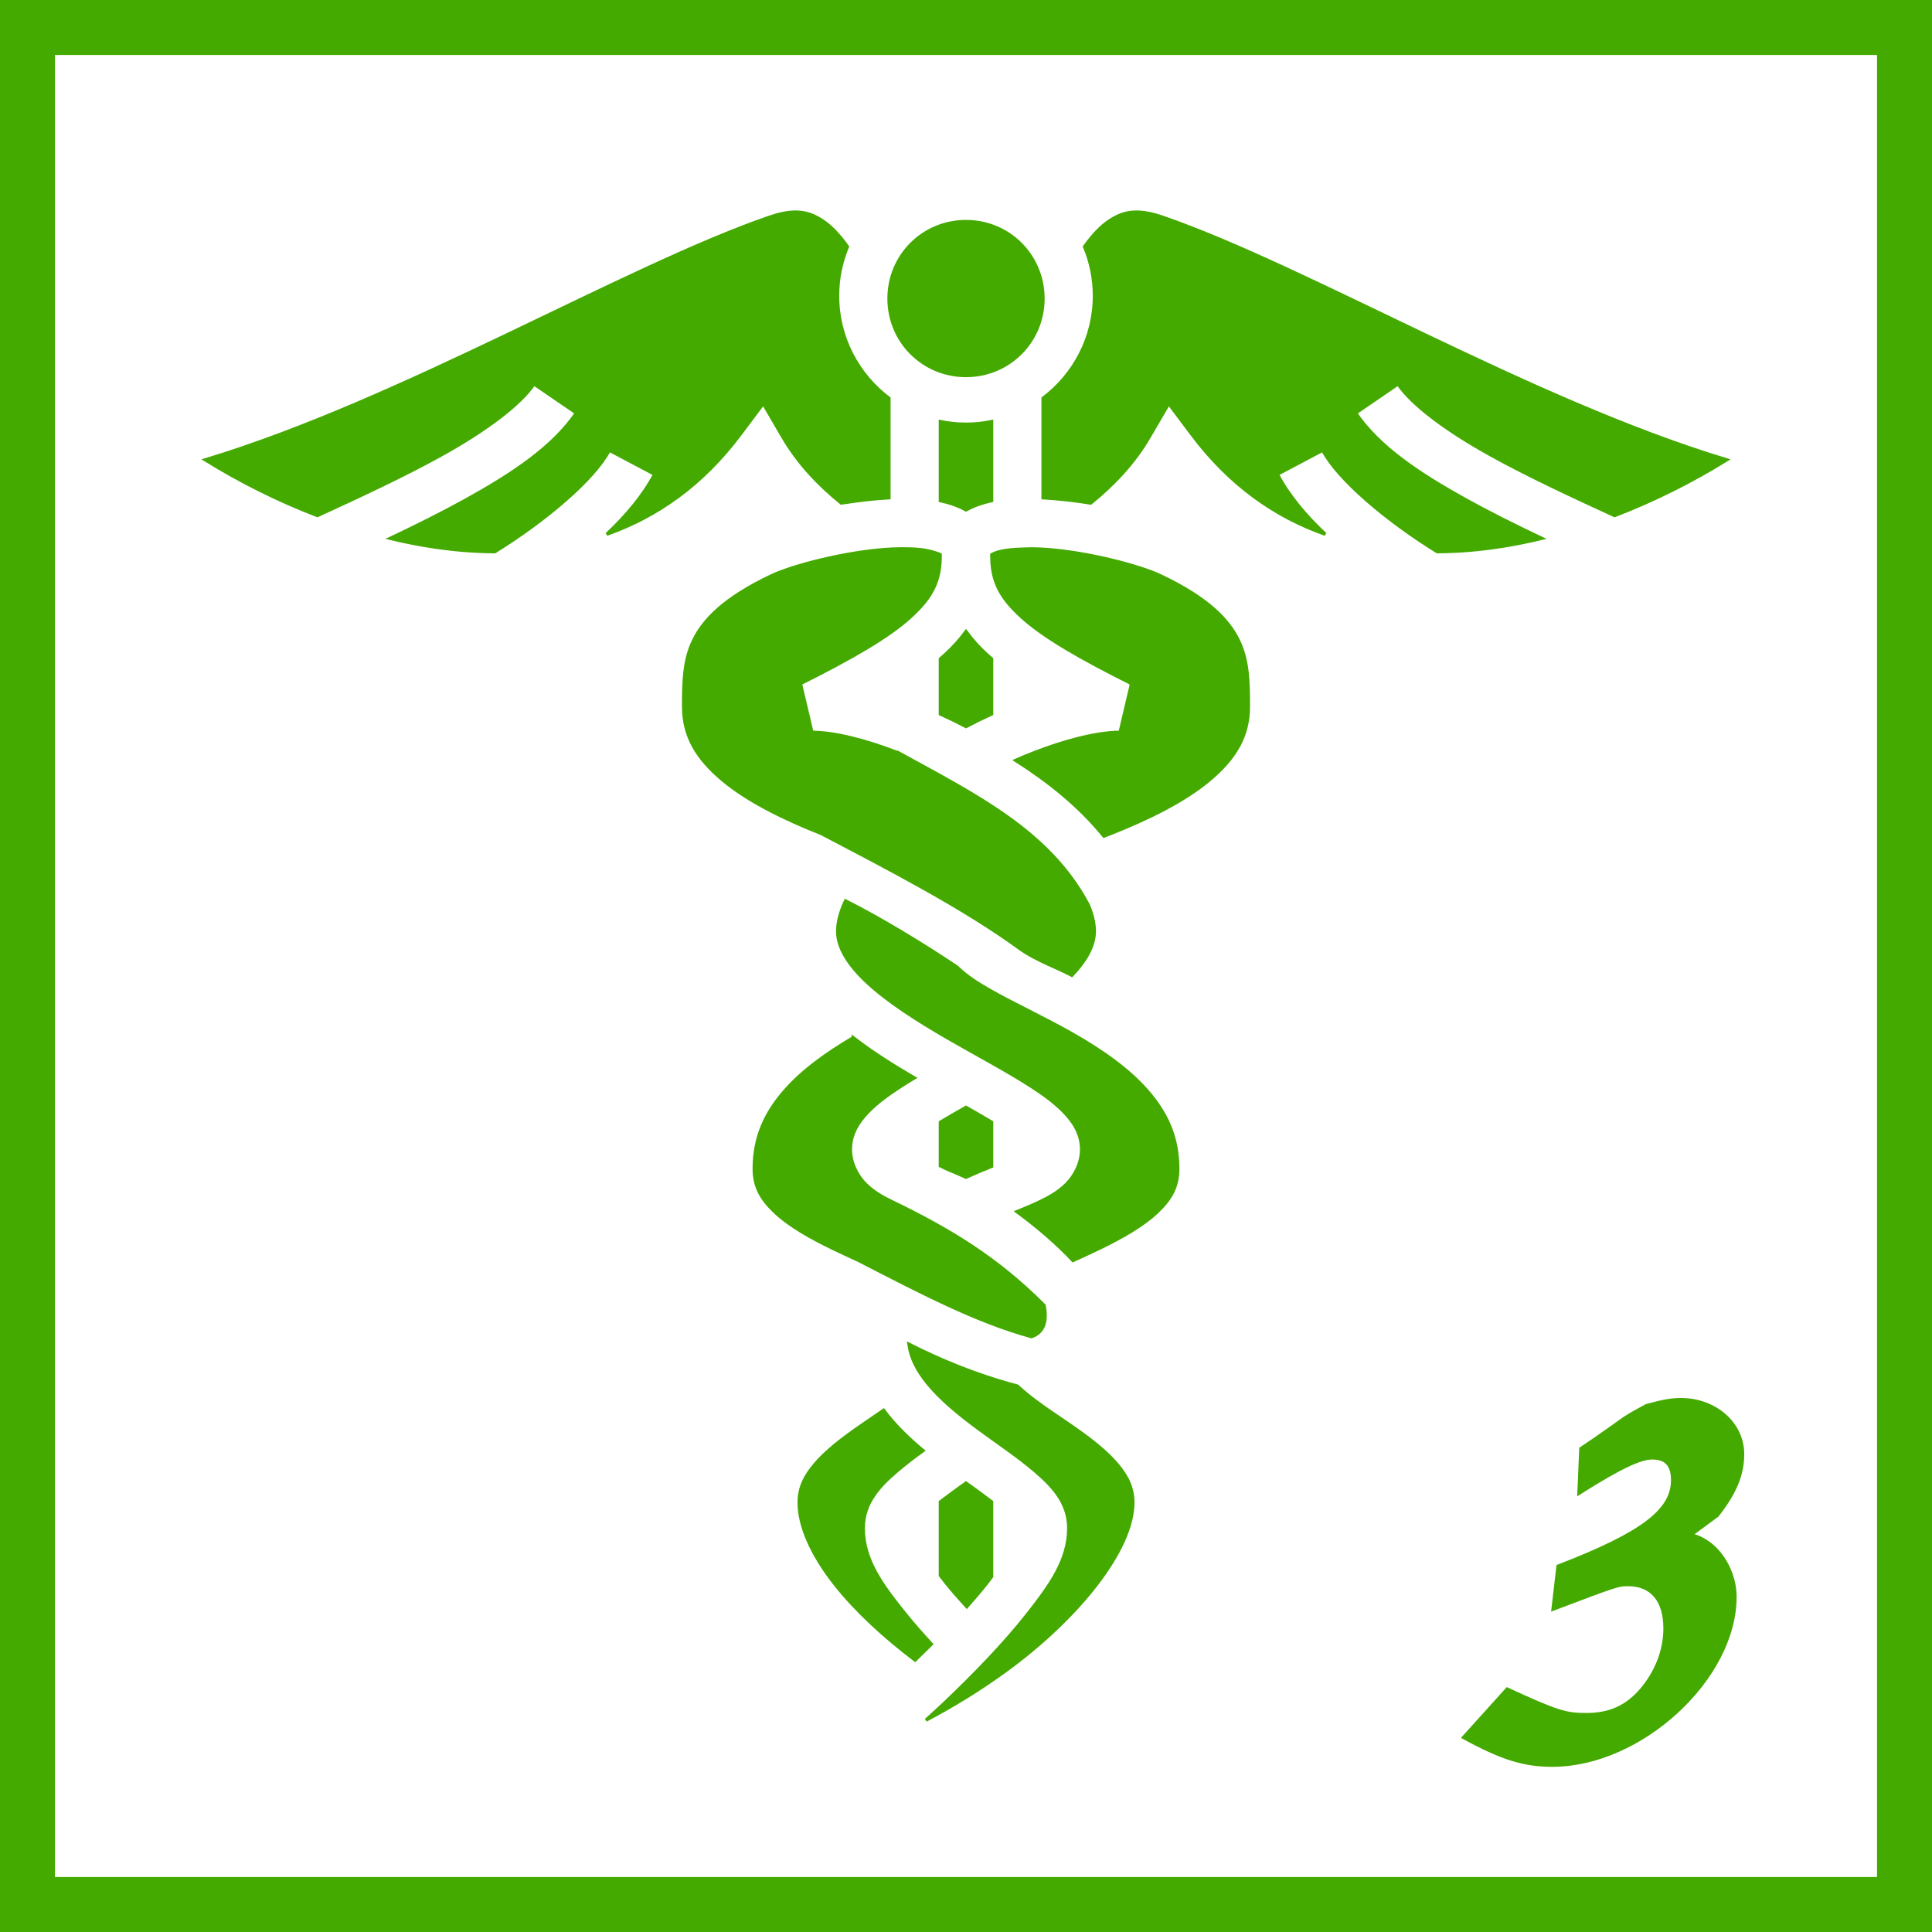
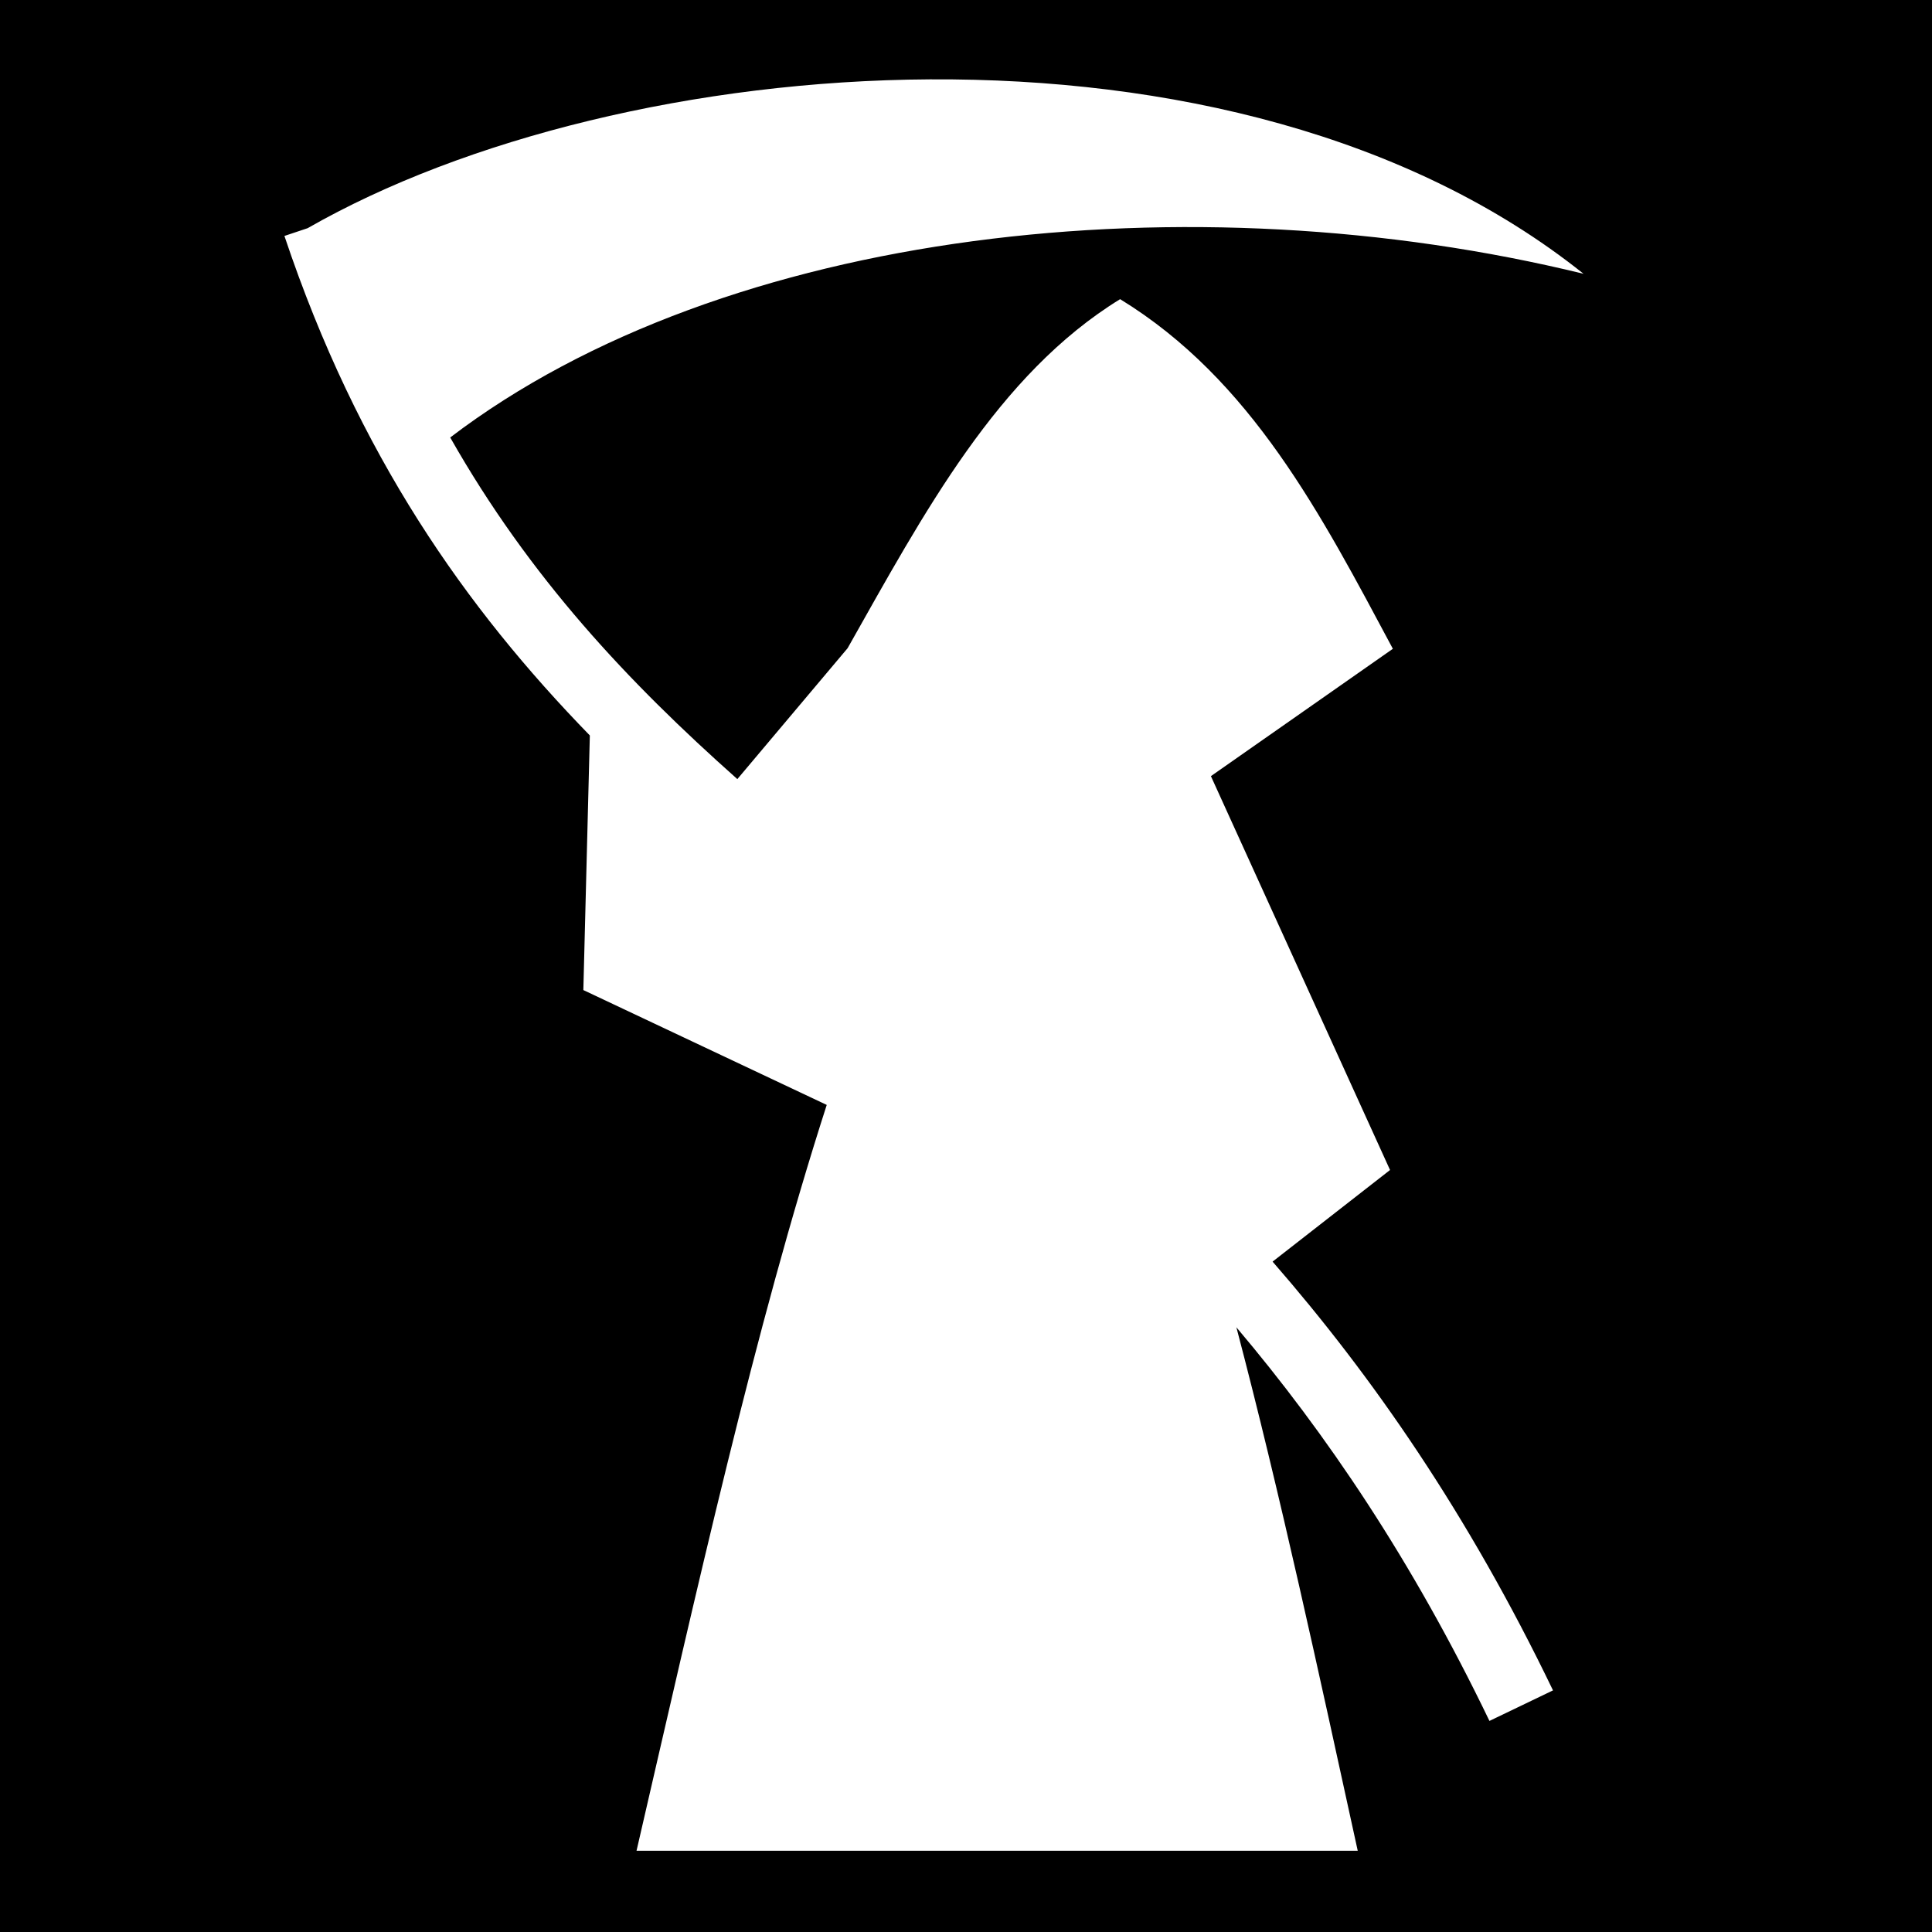
- <svg xmlns="http://www.w3.org/2000/svg" height="527" width="527" viewBox="0 0 527 527" version="1.1" id="svg22">
-   <defs id="defs26">
-     <filter id="shadow-1" height="3" width="3" x="-1" y="-1">
-       <feFlood flood-color="rgba(252, 136, 252, 1)" result="flood" id="feFlood2" />
-       <feComposite in="flood" in2="SourceGraphic" operator="atop" result="composite" id="feComposite4" />
-       <feGaussianBlur in="composite" stdDeviation="215" result="blur" id="feGaussianBlur6" />
-       <feOffset dx="0" dy="0" result="offset" id="feOffset8" />
-       <feComposite in2="offset" in="SourceGraphic" operator="over" id="feComposite10" />
-     </filter>
-   </defs>
-   <path d="m 7.5,7.5 h 512 v 512 H 7.5 Z" fill="#000000" fill-opacity="1" id="path2" style="fill:#ffffff;stroke:#44aa00;stroke-width:15;stroke-miterlimit:4;stroke-dasharray:none;stroke-opacity:1" />
-   <g font-family="Arial, Helvetica, sans-serif" font-size="140px" font-style="normal" font-weight="bold" text-anchor="middle" class="" transform="translate(456.5,141.5)" id="g20">
-     <text stroke="rgba(255, 255, 255, 0)" stroke-width="35" id="text12">
-       <tspan x="0" y="0" id="tspan8" />
-       <tspan x="0" y="140" id="tspan10" />
-     </text>
-     <text fill="rgba(144, 19, 254, 1)" id="text18">
-       <tspan x="0" y="0" id="tspan14" />
-       <tspan x="0" y="140" id="tspan16" />
-     </text>
-   </g>
-   <text xml:space="preserve" style="font-style:normal;font-weight:normal;font-size:40px;line-height:1.25;font-family:sans-serif;letter-spacing:0px;word-spacing:0px;fill:#000000;fill-opacity:1;stroke:none" x="619.114" y="106.417" id="text855">
-     <tspan id="tspan853" x="619.114" y="106.417" />
-   </text>
-   <text xml:space="preserve" style="font-style:normal;font-variant:normal;font-weight:bold;font-stretch:normal;font-size:160px;line-height:1.25;font-family:'Comic Sans MS';-inkscape-font-specification:'Comic Sans MS, Bold';font-variant-ligatures:normal;font-variant-caps:normal;font-variant-numeric:normal;font-variant-east-asian:normal;letter-spacing:0px;word-spacing:0px;fill:#44aa00;fill-opacity:1;stroke:#44aa00;stroke-opacity:1" x="395.505" y="480.491" id="text859">
-     <tspan style="fill:#44aa00;fill-opacity:1;stroke:#44aa00;stroke-opacity:1" id="tspan857" x="395.505" y="480.491">3</tspan>
-   </text>
-   <text id="text859-7" y="143.978" x="542.998" style="font-style:normal;font-variant:normal;font-weight:bold;font-stretch:normal;font-size:160px;line-height:1.25;font-family:'IM FELL French Canon';-inkscape-font-specification:'IM FELL French Canon, Bold';font-variant-ligatures:normal;font-variant-caps:normal;font-variant-numeric:normal;font-variant-east-asian:normal;letter-spacing:0px;word-spacing:0px;fill:#bd10e0;fill-opacity:1;stroke:none" xml:space="preserve">
-     <tspan y="143.978" x="542.998" id="tspan857-9" />
-   </text>
-   <g transform="matrix(1.094316,0,0,1.094316,-16.64492,-16.61608)" class="" style="fill:#44aa00;stroke:#44aa00;stroke-opacity:1" id="g6">
-     <path d="m 202.412,21.06 c -2.189,0.065 -4.715,0.577 -7.795,1.643 -45.373,15.708 -114.445,57.044 -175.652,75.559 10.858,6.727 22.689,12.663 34.941,17.37 13.696,-6.286 27.073,-12.537 38.414,-18.808 13.887,-7.678 24.612,-15.672 29.078,-22.199 l 13.204,9.035 c -7.33,10.712 -19.785,19.009 -34.54,27.166 -7.337,4.057 -15.276,8.01 -23.468,11.904 7.515,1.809 15.064,3.09 22.533,3.707 3.378,0.28 6.732,0.43 10.057,0.456 15.845,-9.826 30.838,-22.51 35.67,-31.631 l 14.138,7.488 c -3.464,6.54 -8.679,12.826 -14.933,18.695 15.63,-5.498 29.79,-15.436 41.54,-31.103 l 7.235,-9.647 6.076,10.416 c 4.704,8.064 11.043,14.811 18.235,20.618 5.332,-0.816 10.034,-1.374 14.855,-1.649 V 79.084 c -9.7,-7.317 -16,-18.93 -16,-31.941 a 39.612,39.612 0 0 1 3.068,-15.305 c -2.539,-3.553 -5.16,-6.348 -7.793,-8.072 -2.172,-1.423 -4.325,-2.385 -6.941,-2.643 a 15.694,15.694 0 0 0 -1.922,-0.063 z m 106.258,0 c -0.342,0.01 -0.677,0.03 -1.004,0.063 -2.616,0.258 -4.769,1.22 -6.941,2.643 -2.634,1.724 -5.254,4.52 -7.793,8.072 A 39.612,39.612 0 0 1 296,47.143 c 0,13.011 -6.3,24.624 -16,31.941 v 30.996 c 5.003,0.289 10.454,0.932 14.855,1.649 7.192,-5.807 13.531,-12.554 18.235,-20.618 l 6.076,-10.416 7.234,9.647 c 11.75,15.667 25.911,25.605 41.541,31.103 -6.254,-5.869 -11.47,-12.155 -14.933,-18.695 l 14.138,-7.488 c 4.832,9.122 19.825,21.805 35.67,31.63 a 134.06,134.06 0 0 0 10.057,-0.454 c 7.47,-0.619 15.018,-1.9 22.533,-3.708 -8.192,-3.894 -16.131,-7.847 -23.469,-11.904 -14.754,-8.157 -27.208,-16.454 -34.539,-27.166 l 13.204,-9.035 c 4.466,6.527 15.19,14.521 29.078,22.2 11.34,6.27 24.718,12.52 38.414,18.808 12.252,-4.708 24.083,-10.644 34.941,-17.371 -61.207,-18.515 -130.279,-59.85 -175.652,-75.559 -3.52,-1.219 -6.317,-1.711 -8.713,-1.642 z M 256,24 c -13.35,0 -24,10.65 -24,24 0,13.35 10.65,24 24,24 13.35,0 24,-10.65 24,-24 0,-13.35 -10.65,-24 -24,-24 z m -8,62.332 v 24.64 c 2.793,0.606 5.759,1.61 8,2.89 2.681,-1.483 5.28,-2.266 8,-2.89 v -24.64 c -2.587,0.53 -5.263,0.81 -8,0.81 -2.737,0 -5.413,-0.28 -8,-0.81 z m -12.547,39.654 a 76.025,76.025 0 0 0 -4.674,0.2 c -12.862,0.942 -28.802,5.08 -35.353,8.185 -14.907,7.066 -21.148,13.791 -24.215,19.988 -3.067,6.198 -3.211,12.802 -3.211,20.784 0,9.333 4.299,16.218 12.146,22.812 7.848,6.594 19.157,12.141 30.8,16.75 21.493,11.283 44.162,22.942 62.048,35.984 4.915,3.475 11.183,5.658 15.998,8.178 4.717,-4.959 7.008,-9.53 7.008,-13.724 0,-2.5 -0.667,-5.262 -1.893,-8.182 -12.214,-23.082 -35.176,-34.215 -59.312,-47.52 l -0.057,0.063 C 224.367,185.481 214.724,183.143 208,183.143 l -3.578,-15.157 c 15.833,-7.916 27.435,-14.553 34.338,-20.877 6.756,-6.188 9.266,-11.253 9.209,-19.312 -4.007,-1.756 -8.557,-1.851 -12.516,-1.81 z m 41.094,0 c -4.174,0.141 -9.299,0.064 -12.516,1.81 -0.057,8.06 2.453,13.125 9.21,19.313 6.902,6.324 18.504,12.961 34.337,20.877 L 304,183.143 c -7.963,0 -20.012,3.269 -32.525,8.744 10.05,6.432 19.599,13.926 27.498,23.611 0.695,-0.268 1.387,-0.518 2.082,-0.793 11.642,-4.609 22.95,-10.156 30.799,-16.75 7.846,-6.594 12.146,-13.48 12.146,-22.812 0,-7.982 -0.144,-14.586 -3.21,-20.784 -3.068,-6.197 -9.309,-12.922 -24.216,-19.988 -6.55,-3.105 -22.491,-7.243 -35.353,-8.185 a 75.995,75.995 0 0 0 -4.674,-0.2 z M 256,151.77 a 49.262,49.262 0 0 1 -6.434,7.138 c -0.508,0.466 -1.035,0.926 -1.566,1.383 v 17.15 a 160.265,160.265 0 0 1 8.008,3.92 163.653,163.653 0 0 1 7.992,-3.92 v -17.15 A 68.078,68.078 0 0 1 262.434,158.908 49.264,49.264 0 0 1 256,151.77 Z m -37.537,83.896 c -1.594,3.4 -2.463,6.61 -2.463,9.477 0,4.833 3.03,10.165 9.322,16.015 6.292,5.85 15.368,11.666 24.686,17.06 9.318,5.395 18.832,10.38 26.472,15.339 3.82,2.48 7.189,4.92 9.995,7.81 2.806,2.89 5.525,6.609 5.525,11.776 0,4.25 -2.151,8.289 -4.693,10.804 -2.543,2.516 -5.357,4.063 -8.274,5.467 -2.293,1.104 -4.71,2.104 -7.16,3.098 6.558,4.82 12.595,10.053 17.467,15.232 2.72,-1.247 5.468,-2.497 8.181,-3.807 6.982,-3.37 13.564,-7.126 17.93,-11.242 4.367,-4.115 6.549,-7.97 6.549,-13.552 0,-9.945 -3.598,-17.446 -9.586,-24.297 -5.988,-6.852 -14.492,-12.712 -23.363,-17.746 -8.87,-5.035 -17.995,-9.213 -25.438,-13.438 -3.721,-2.112 -7.045,-4.194 -9.908,-6.88 -0.146,-0.138 -0.29,-0.291 -0.435,-0.434 -10.483,-7.04 -23.998,-15.262 -34.807,-20.682 z m 2.406,42.647 c -8.107,4.759 -15.766,10.22 -21.283,16.533 -5.988,6.85 -9.586,14.352 -9.586,24.297 0,5.583 2.182,9.437 6.549,13.552 4.366,4.116 10.948,7.872 17.93,11.243 2.64,1.274 5.3,2.493 7.94,3.708 19.051,9.787 36.7,19.107 53.985,23.813 4.034,-1.373 4.848,-5.133 3.936,-9.729 -14.856,-14.943 -29.808,-23.803 -47.373,-32.316 -2.917,-1.404 -5.731,-2.951 -8.274,-5.467 -2.542,-2.515 -4.693,-6.554 -4.693,-10.804 0,-5.167 2.72,-8.885 5.525,-11.776 2.806,-2.89 6.174,-5.33 9.995,-7.81 a 158.19,158.19 0 0 1 4.373,-2.721 c -6.53,-3.83 -13.092,-7.935 -19.024,-12.524 z M 256,299.998 c -2.85,1.615 -5.56,3.17 -8,4.64 v 13.602 c 0.75,0.346 1.504,0.714 2.258,1.082 1.845,0.76 3.75,1.558 5.74,2.461 2.81,-1.274 5.521,-2.389 8.002,-3.388 v -13.756 a 336.594,336.594 0 0 0 -8,-4.641 z m -17.795,73.816 c 0.588,4.245 2.564,8.12 5.824,12.147 3.933,4.857 9.67,9.59 15.723,14.059 6.053,4.469 12.365,8.641 17.643,13.166 5.277,4.524 10.605,9.79 10.605,17.957 0,9.9 -5.82,17.934 -12.969,27 -7.148,9.065 -16.35,18.536 -25.51,27.273 -2.047,1.953 -3.986,3.667 -6.005,5.53 8.23,-4.31 16.77,-9.533 24.816,-15.385 C 290.729,459.27 308,437.905 308,423.143 c 0,-4.467 -1.67,-8.043 -4.982,-11.957 -3.312,-3.915 -8.27,-7.772 -13.592,-11.48 -5.322,-3.71 -10.947,-7.234 -15.762,-11.368 -0.558,-0.48 -1.115,-0.98 -1.666,-1.494 -12.987,-3.453 -23.893,-8.06 -33.793,-13.03 z m -7.873,20.582 c -2.574,1.786 -5.2,3.527 -7.758,5.31 -5.321,3.708 -10.28,7.565 -13.592,11.48 -3.311,3.914 -4.982,7.49 -4.982,11.957 0,7.314 3.964,16.342 11.316,25.61 6.386,8.05 15.135,16.148 24.827,23.481 a 384.732,384.732 0 0 0 5.076,-4.976 c -2.796,-3.028 -5.456,-6.053 -7.871,-9.033 C 230.003,449.162 224,441.16 224,431.143 c 0,-8.167 5.328,-13.433 10.605,-17.957 2.485,-2.13 5.21,-4.181 8.018,-6.223 -3.918,-3.258 -7.718,-6.846 -11.027,-10.934 -0.431,-0.532 -0.85,-1.079 -1.264,-1.633 z m 25.662,22.666 c -2.896,2.081 -5.66,4.071 -7.994,5.872 v 22.921 c 0.565,0.76 1.152,1.525 1.777,2.297 1.95,2.407 4.133,4.909 6.467,7.457 2.24,-2.519 4.349,-4.995 6.225,-7.375 0.536,-0.68 1.04,-1.353 1.531,-2.023 v -23.277 c -2.346,-1.81 -5.09,-3.778 -8.006,-5.872 z" fill="#7ed321" fill-opacity="1" transform="matrix(0.8,0,0,0.8,51.2,51.2)" id="path4" style="fill:#44aa00;stroke:#44aa00;stroke-opacity:1" />
+ <svg xmlns="http://www.w3.org/2000/svg" style="height: 512px; width: 512px;" viewBox="0 0 512 512">
+   <path d="M0 0h512v512H0z" fill="#000" fill-opacity="1" />
+   <g class="" style="touch-action: none;" transform="translate(0,0)">
+     <path d="M246.53 21.03c-62.334.34-123.514 15.678-165 39.44l-6.155 2.06c19.528 58.267 48.163 98.687 80.938 132.376l-1.72 67.47 64.5 30.437c-19 58.985-34.515 128.892-50.405 197.656h191.125c-10.308-47.13-20.516-94.494-32.157-138.72 23.774 28.113 46.51 61.63 67.063 104.313l16.842-8.094c-22.568-46.87-47.938-83.34-74.312-113.626l31.125-24.28-47.47-104.377 48.22-33.75c-18.963-35.457-37.446-71.306-72.28-92.656-32.51 19.993-52 56.712-72.22 92.5l-29.22 34.69c-28.89-25.67-54.975-53.34-76.093-90.532C192.195 60.42 315.858 47.172 419.656 72.56 373.43 35.602 309.392 20.69 246.53 21.032z" fill="#fff" fill-opacity="1" />
  </g>
</svg>
